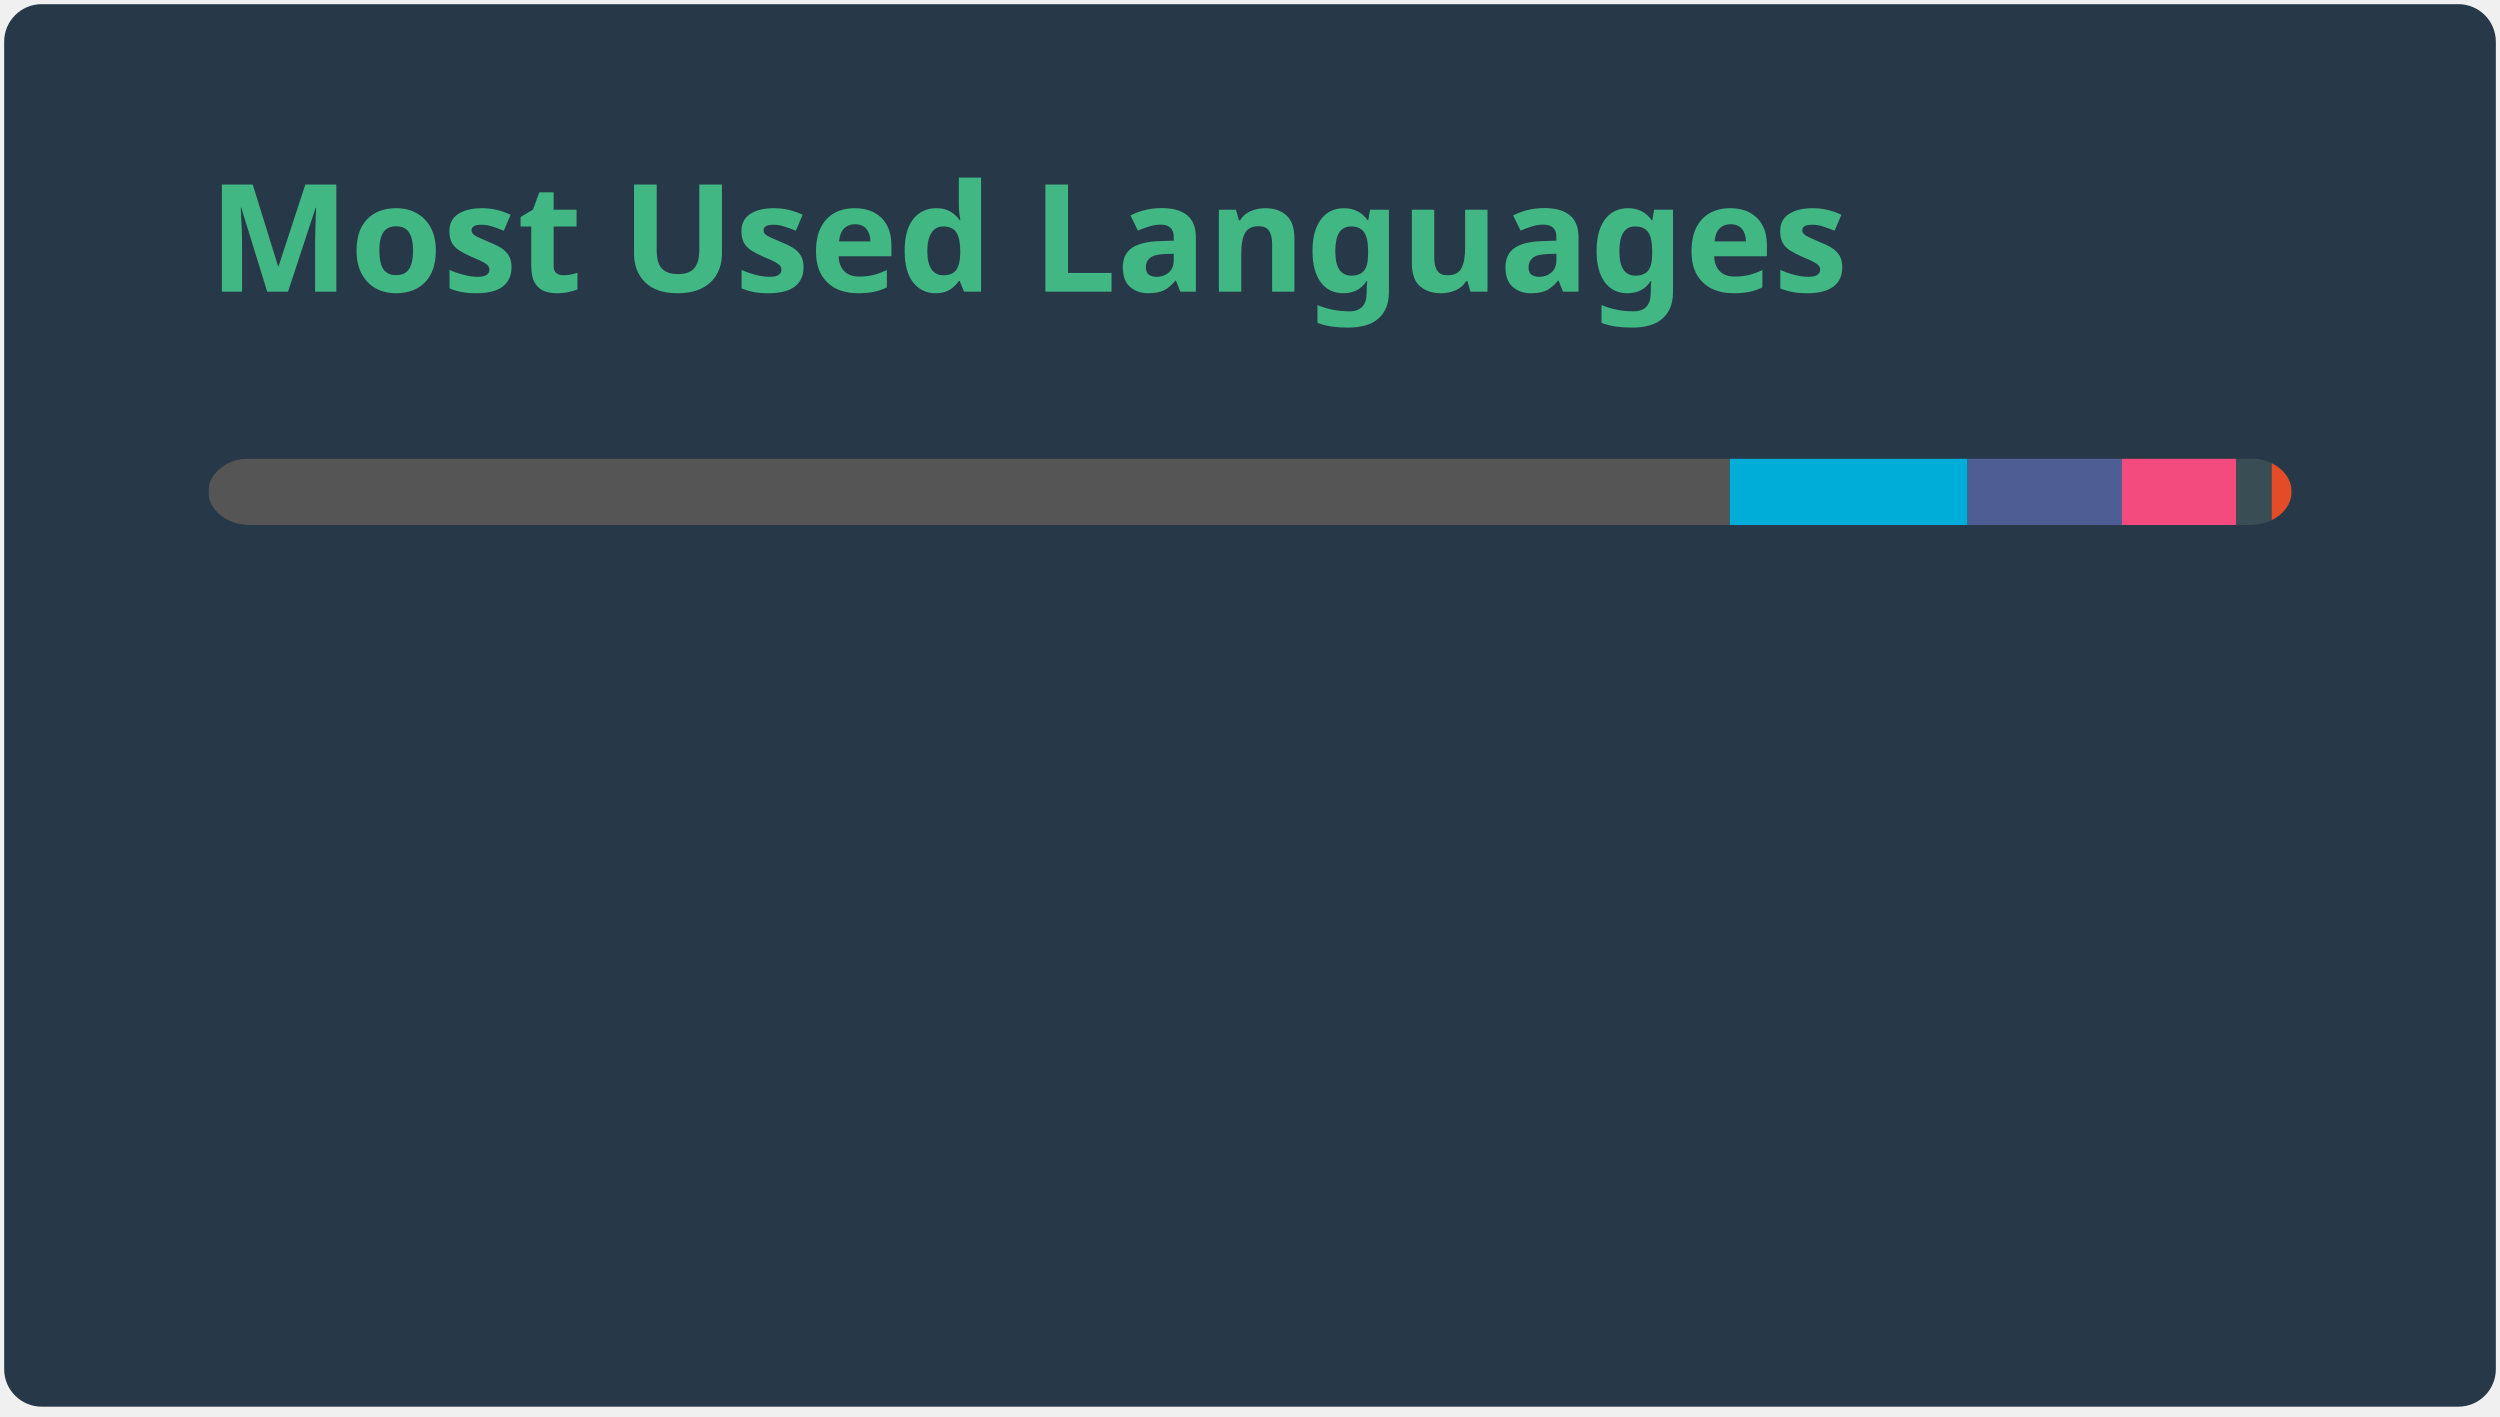
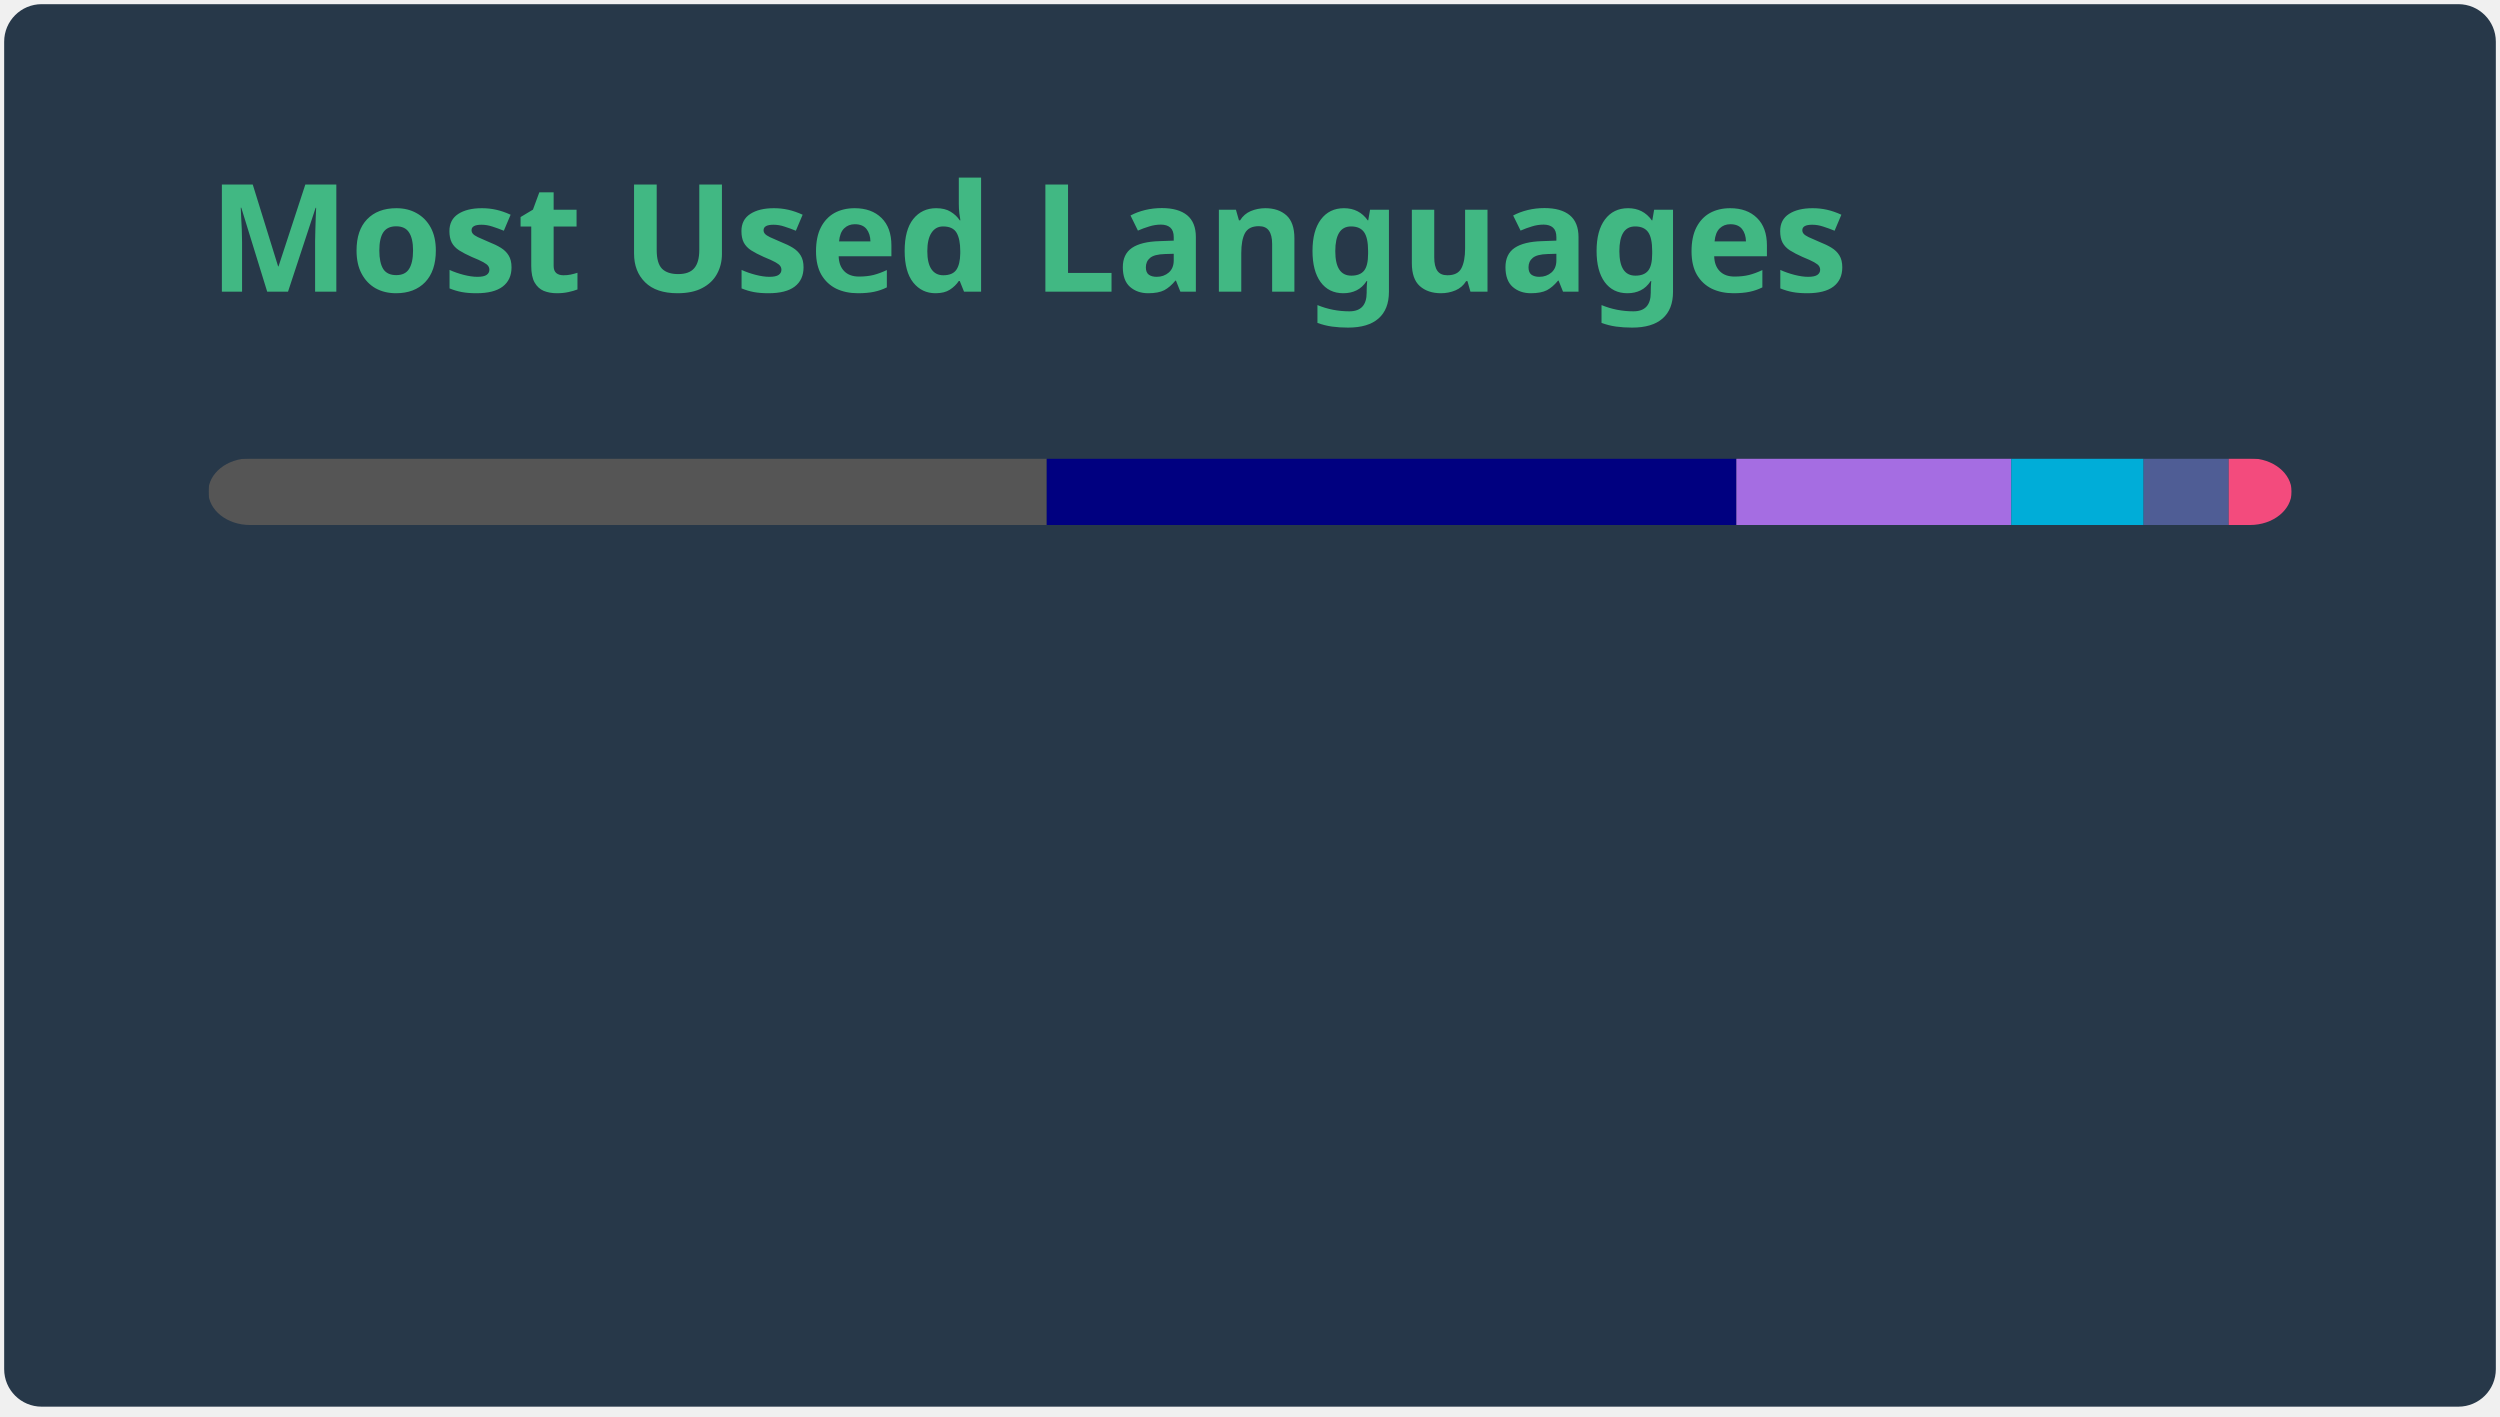
<svg xmlns="http://www.w3.org/2000/svg" width="300" height="170" viewBox="0 0 300 170" fill="none" role="img" aria-labelledby="descId">
  <style>
        .header {
            font: 600 18px 'Segoe UI', Ubuntu, Sans-Serif;
            fill: #41b883;
            animation: fadeInAnimation 0.8s ease-in-out forwards;
        }
        @supports(-moz-appearance: auto) {
             
            .header { font-size: 15.5px; }
        }

        @keyframes slideInAnimation {
            from {
                width: 0;
            }
            to {
                width: calc(100%-100px);
            }
        }
        @keyframes growWidthAnimation {
            from {
                width: 0;
            }
            to {
                width: 100%;
            }
        }
        .stat {
            font: 600 14px 'Segoe UI', Ubuntu, "Helvetica Neue", Sans-Serif; fill: #fffefe;
        }
        @supports(-moz-appearance: auto) {
             
            .stat { font-size:12px; }
        }
        .bold { font-weight: 700 }
        .lang-name {
            font: 400 11px "Segoe UI", Ubuntu, Sans-Serif;
            fill: #fffefe;
        }
        .stagger {
            opacity: 0;
            animation: fadeInAnimation 0.3s ease-in-out forwards;
        }
        #rect-mask rect{
            animation: slideInAnimation 1s ease-in-out forwards;
        }
        .lang-progress{
            animation: growWidthAnimation 0.6s ease-in-out forwards;
        }



         
        @keyframes scaleInAnimation {
            from {
                transform: translate(-5px, 5px) scale(0);
            }
            to {
                transform: translate(-5px, 5px) scale(1);
            }
        }
        @keyframes fadeInAnimation {
            from {
                opacity: 0;
            }
            to {
                opacity: 1;
            }
        }
    </style>
  <rect x="0.5" y="0.5" rx="4.5" height="99%" stroke="#e4e2e2" width="299" fill="#273849" stroke-opacity="0" />
  <g transform="translate(25, 35)">
    <g transform="translate(0, 0)">
      <text x="0" y="0" class="header">Most Used Languages</text>
    </g>
  </g>
  <g transform="translate(0, 55)">
    <svg x="25">
      <mask id="rect-mask">
        <rect x="0" y="0" width="250" height="8" fill="white" rx="5" />
      </mask>
-       <rect mask="url(#rect-mask)" x="0" y="0" width="182.576" height="8" fill="#555555" />
-       <rect mask="url(#rect-mask)" x="182.576" y="0" width="28.536" height="8" fill="#00ADD8" />
-       <rect mask="url(#rect-mask)" x="211.112" y="0" width="18.524" height="8" fill="#4F5D95" />
-       <rect mask="url(#rect-mask)" x="229.636" y="0" width="13.715" height="8" fill="#f34b7d" />
-       <rect mask="url(#rect-mask)" x="243.351" y="0" width="4.252" height="8" fill="#384d54" />
-       <rect mask="url(#rect-mask)" x="247.603" y="0" width="2.397" height="8" fill="#e34c26" />
+       <rect mask="url(#rect-mask)" x="0" y="0" width="100.607" height="8" fill="#555555" />
+       <rect mask="url(#rect-mask)" x="100.607" y="0" width="82.758" height="8" fill="#000080" />
+       <rect mask="url(#rect-mask)" x="183.365" y="0" width="32.987" height="8" fill="#a56de2" />
+       <rect mask="url(#rect-mask)" x="216.351" y="0" width="15.883" height="8" fill="#00ADD8" />
+       <rect mask="url(#rect-mask)" x="232.235" y="0" width="10.208" height="8" fill="#4F5D95" />
+       <rect mask="url(#rect-mask)" x="242.443" y="0" width="7.557" height="8" fill="#f34b7d" />
      <g transform="translate(0, 25)">
        <g transform="translate(0, 0)">
          <g transform="translate(0, 0)">
            <g class="stagger" style="animation-delay: 450ms">
              <circle cx="5" cy="6" r="5" fill="#555555" />
              <text x="15" y="10" class="lang-name">
-                                     C 73.03%
+                                     C 40.24%
                                </text>
            </g>
          </g>
          <g transform="translate(0, 25)">
            <g class="stagger" style="animation-delay: 600ms">
-               <circle cx="5" cy="6" r="5" fill="#00ADD8" />
+               <circle cx="5" cy="6" r="5" fill="#000080" />
              <text x="15" y="10" class="lang-name">
-                                     Go 11.41%
+                                     Lua 33.10%
                                </text>
            </g>
          </g>
          <g transform="translate(0, 50)">
            <g class="stagger" style="animation-delay: 750ms">
-               <circle cx="5" cy="6" r="5" fill="#4F5D95" />
+               <circle cx="5" cy="6" r="5" fill="#a56de2" />
              <text x="15" y="10" class="lang-name">
-                                     PHP 7.41%
+                                     Vala 13.19%
                                </text>
            </g>
          </g>
        </g>
        <g transform="translate(150, 0)">
          <g transform="translate(0, 0)">
            <g class="stagger" style="animation-delay: 450ms">
-               <circle cx="5" cy="6" r="5" fill="#f34b7d" />
+               <circle cx="5" cy="6" r="5" fill="#00ADD8" />
              <text x="15" y="10" class="lang-name">
-                                     C++ 5.49%
+                                     Go 6.35%
                                </text>
            </g>
          </g>
          <g transform="translate(0, 25)">
            <g class="stagger" style="animation-delay: 600ms">
-               <circle cx="5" cy="6" r="5" fill="#384d54" />
+               <circle cx="5" cy="6" r="5" fill="#4F5D95" />
              <text x="15" y="10" class="lang-name">
-                                     Dockerfile 1.70%
+                                     PHP 4.08%
                                </text>
            </g>
          </g>
          <g transform="translate(0, 50)">
            <g class="stagger" style="animation-delay: 750ms">
-               <circle cx="5" cy="6" r="5" fill="#e34c26" />
+               <circle cx="5" cy="6" r="5" fill="#f34b7d" />
              <text x="15" y="10" class="lang-name">
-                                     HTML 0.96%
+                                     C++ 3.02%
                                </text>
            </g>
          </g>
        </g>
      </g>
    </svg>
  </g>
</svg>
